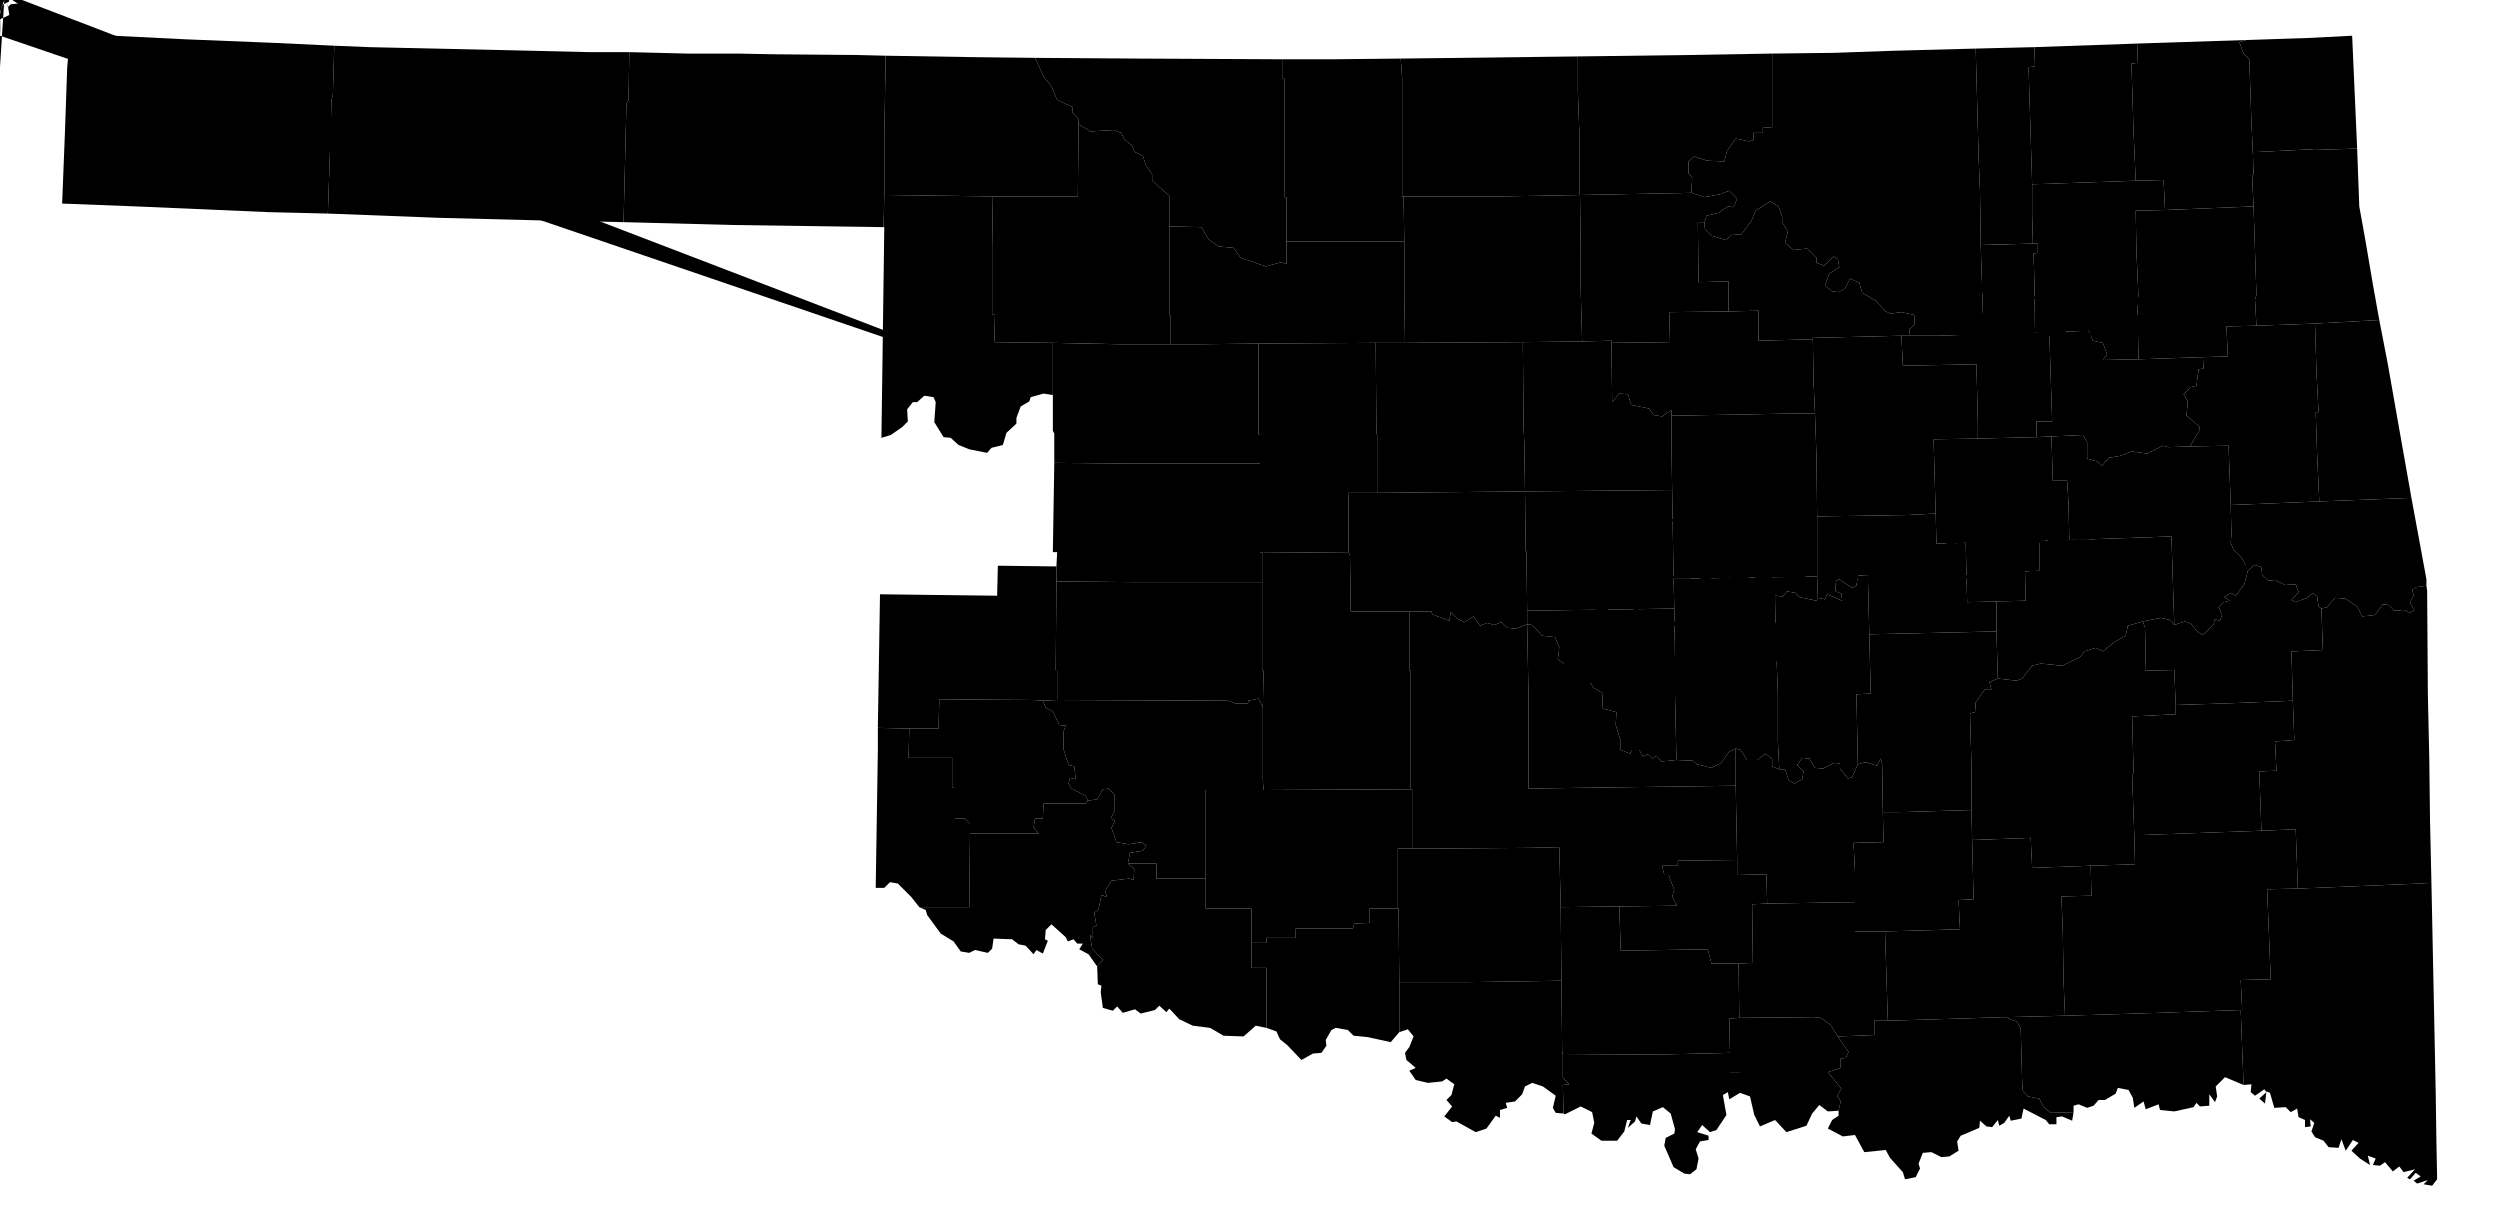
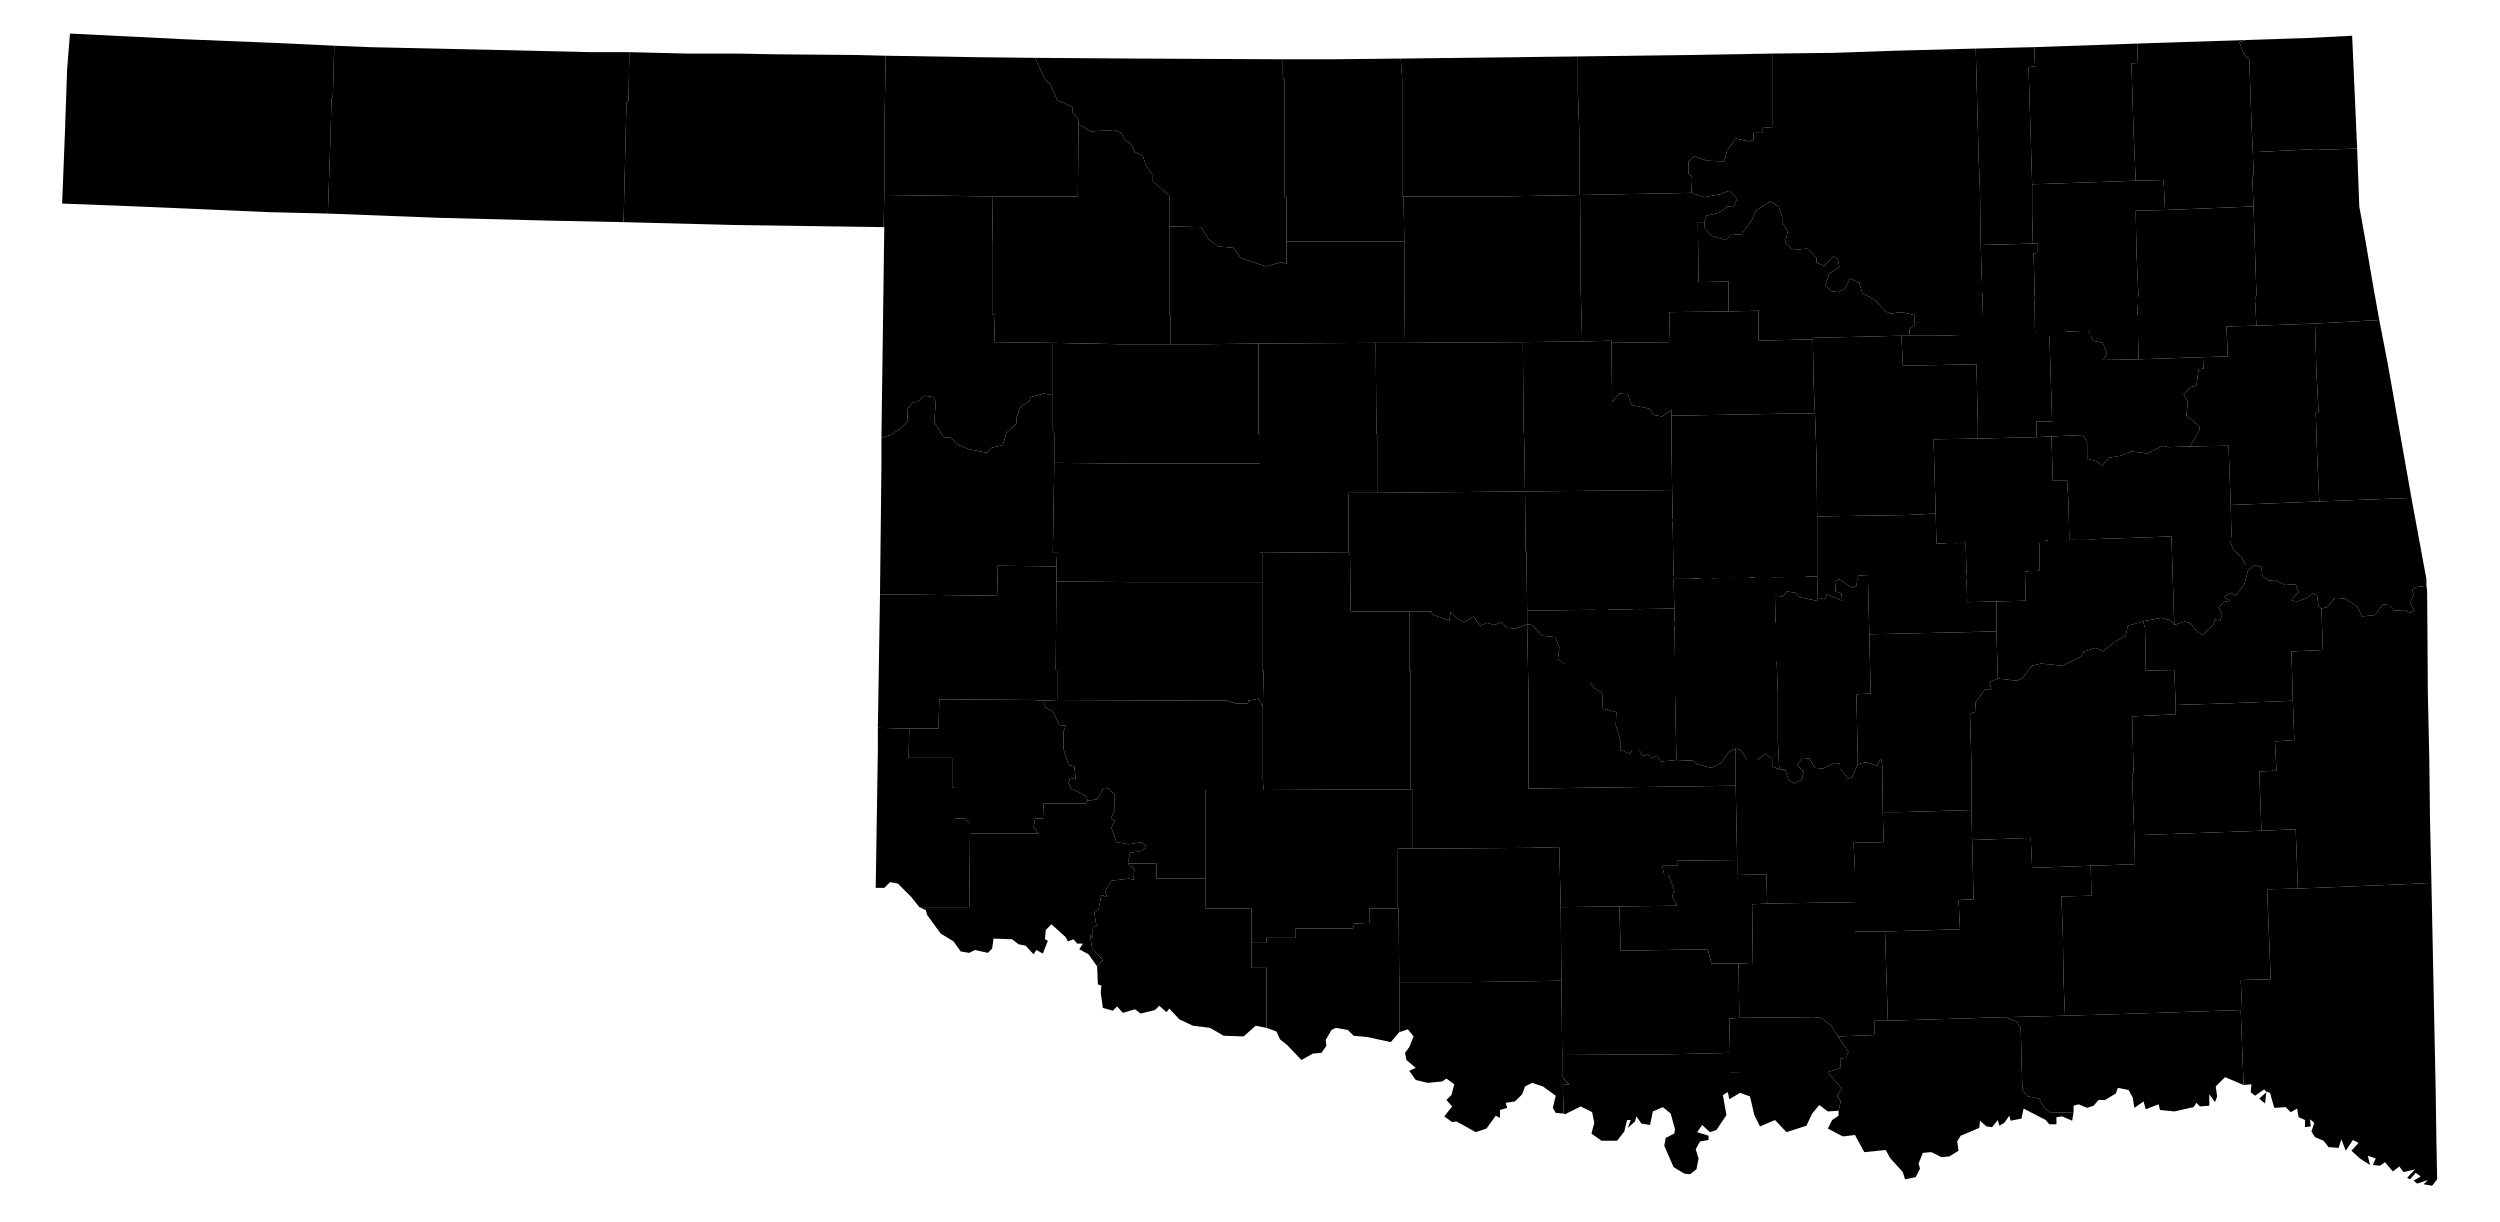
<svg xmlns="http://www.w3.org/2000/svg" version="1.1" width="350" height="171" viewBox="0 0 350 171">
  <defs>
    <pattern id="pattern-no-results" width="50" height="50" patternUnits="userSpaceOnUse">
      <rect width="50" height="50" fill="#ddd" />
      <path d="M-5,5L5,-5M-5,55L55,-5M45,55L55,45" stroke-width="10" stroke="#666666" />
    </pattern>
  </defs>
  <g class="counties" transform="scale(0.1)">
    <path data-fips-int="40001" data-name="Adair County" d="M3376,697l-129,5 -3,-65 -2,-60 4,0 -3,-57 -2,-67 90,-5 12,62 16,91Z" />
    <path data-fips-int="40003" data-name="Alfalfa County" d="M1961,82l2,27 0,102 0,64 2,0 1,63 -165,0 0,-62 -3,0 0,-166 -2,0 0,-27 68,0Z" />
    <path data-fips-int="40005" data-name="Atoka County" d="M2927,1212l1,42 -42,1 2,53 1,66 2,48 -84,2 -164,5 -4,-125 105,-3 -2,-41 21,-1 -2,-83 82,-3 2,42Z" />
    <path data-fips-int="40007" data-name="Beaver County" d="M1240,78l-2,113 0,82 -1,45 -211,-3 -153,-4 4,-166 3,-5 1,-67 81,2 70,0 52,1 116,1Z" />
    <path data-fips-int="40009" data-name="Beckham County" d="M1479,793l0,21 -1,124 2,0 0,42 -20,1 -13,-1 -132,-1 -1,41 -41,0 -44,-1 3,-187 164,2 1,-42Z" />
    <path data-fips-int="40011" data-name="Blaine County" d="M1926,480l1,127 1,1 0,82 -41,0 1,4 0,79 -121,1 -3,-1 0,-124 0,-41 -2,0 0,-127Z" />
    <path data-fips-int="40013" data-name="Bryan County" d="M2807,1424l16,6 6,9 2,76 1,12 7,8 16,3 6,12 10,8 32,-1 -2,12 -14,-6 -8,1 0,10 -10,0 -5,-6 -31,-16 -3,14 -15,3 -2,-7 -7,10 -7,4 -2,-8 -8,10 -8,-1 -9,-8 -1,10 -26,11 -5,8 2,13 -13,8 -11,1 -14,-7 -12,1 -6,15 2,7 -6,12 -15,3 -3,-10 -18,-20 -6,-11 -30,3 -13,-24 -17,2 -21,-11 6,-12 9,-6 0,-7 3,-13 -5,-8 6,-10 -19,-23 18,-6 0,-13 7,-1 4,-8 -15,-22 51,-2 0,-20 19,0Z" />
    <path data-fips-int="40015" data-name="Caddo County" d="M1888,773l2,5 1,78 82,0 0,83 2,0 0,142 0,24 -206,1 -1,-14 0,-102 1,-51 -2,0 0,-124 0,-41Z" />
    <path data-fips-int="40017" data-name="Canadian County" d="M2135,688l1,84 1,0 1,83 0,19 -16,6 -12,-1 -8,-8 -10,4 -10,-3 -10,4 -9,-13 -13,8 -10,-5 -9,-9 -2,12 -24,-9 -1,-4 -31,0 -82,0 -1,-78 -2,-5 0,-79 -1,-4 41,0Z" />
    <path data-fips-int="40019" data-name="Carter County" d="M2267,1269l2,62 122,-2 5,20 38,0 1,76 -14,1 1,48 -85,2 -149,1 -1,-5 -1,-99 -1,-103Z" />
    <path data-fips-int="40021" data-name="Cherokee County" d="M3159,456l82,-3 2,67 3,57 -4,0 2,60 3,65 -124,5 -3,-83 -54,1 13,-22 0,-6 -18,-15 2,-20 -6,-10 10,-10 8,-2 3,-23 7,-1 -1,-16 35,-1 -2,-42Z" />
    <path data-fips-int="40023" data-name="Choctaw County" d="M3137,1414l4,105 -26,-11 -13,13 2,14 -3,8 -8,-11 0,16 -13,1 -5,-5 -4,6 -27,6 -20,-2 -2,-8 -18,7 -3,-11 -13,9 -2,-14 -6,-11 -15,-3 -3,8 -15,9 -9,0 -7,8 -9,3 -12,-5 -7,2 0,9 -32,1 -10,-8 -6,-12 -16,-3 -7,-8 -1,-12 -2,-76 -6,-9 -16,-6 84,-2 99,-3Z" />
    <path data-fips-int="40025" data-name="Cimarron County" d="M468,64l-2,69 -2,7 -1,42 -4,117 -83,-2 -185,-8 -104,-4 4,-102 3,-87 4,-49 161,8 124,5Z" />
    <path data-fips-int="40027" data-name="Cleveland County" d="M2344,852l1,72 0,48 2,92 -21,2 -7,-8 -6,4 -6,-6 -7,3 -5,-9 -10,0 -3,5 -13,-5 0,-12 -7,-23 1,-18 -19,-5 -1,-22 -12,-7 -7,-11 -15,-14 -14,0 -4,-8 -10,-7 2,-17 -6,-14 -18,-2 -14,-15 -7,-1 0,-19Z" />
    <path data-fips-int="40029" data-name="Coal County" d="M2760,1134l1,42 2,83 -21,1 2,41 -105,3 -42,0 0,-41 0,-42 -2,-41 42,-1 -1,-42 22,0Z" />
    <path data-fips-int="40031" data-name="Comanche County" d="M1769,1106l206,-1 2,0 0,83 -20,0 0,84 -40,0 0,20 -21,1 -2,7 -80,0 0,13 -41,0 0,7 -21,0 0,-48 -64,0 0,-42 0,-124Z" />
    <path data-fips-int="40033" data-name="Cotton County" d="M1957,1272l1,0 1,103 0,70 -12,14 -32,-7 -20,-2 -8,-8 -17,-3 -6,3 -8,14 1,8 -7,10 -12,1 -16,9 -20,-21 -10,-8 -5,-11 -14,-5 0,-84 -21,0 0,-35 21,0 0,-7 41,0 0,-13 80,0 2,-7 21,-1 0,-20Z" />
    <path data-fips-int="40035" data-name="Craig County" d="M3145,56l-10,3 6,16 8,8 3,88 2,42 1,31 -2,3 2,42 -124,5 -2,-42 -39,1 -3,-68 -3,-96 9,-1 -1,-27Z" />
    <path data-fips-int="40037" data-name="Creek County" d="M2662,470l2,42 103,-2 2,83 0,21 -62,1 3,104 -41,2 -125,2 -1,-86 -2,-58 -2,-44 -1,-60 0,-2Z" />
    <path data-fips-int="40039" data-name="Custer County" d="M1764,649l0,124 3,1 0,41 -82,0 -96,0 -110,-1 0,-21 1,-20 -6,0 2,-125 101,1Z" />
    <path data-fips-int="40041" data-name="Delaware County" d="M3300,208l3,81 9,50 10,59 9,50 -90,5 -82,3 -2,-37 2,-6 -4,-124 -2,-42 2,-3 -1,-31 83,-4 1,1Z" />
    <path data-fips-int="40043" data-name="Dewey County" d="M1764,649l-187,0 -101,-1 0,-41 -2,-4 0,-50 0,-73 96,2 69,0 39,0 84,-1 0,127 2,0Z" />
    <path data-fips-int="40045" data-name="Ellis County" d="M1390,275l-1,70 0,95 4,0 -1,39 82,1 0,73 -13,-2 -18,5 -2,6 -12,7 -6,16 0,8 -14,13 -5,17 -16,4 -6,7 -25,-5 -15,-6 -11,-10 -10,-1 -13,-21 2,-28 -3,-7 -13,-2 -10,9 -6,0 -8,10 1,17 -8,8 -16,11 -13,4 4,-295 -1,0 1,-45Z" />
    <path data-fips-int="40047" data-name="Garfield County" d="M2211,273l1,0 1,85 0,48 2,72 -83,1 -165,1 -1,-73 0,-69 -1,-63 137,0Z" />
    <path data-fips-int="40049" data-name="Garvin County" d="M2430,1100l2,104 -83,1 0,7 -22,0 3,13 6,0 8,21 -3,9 7,13 -81,1 -82,1 -2,-84 -41,1 0,-83 67,-1Z" />
    <path data-fips-int="40051" data-name="Grady County" d="M2138,874l2,103 0,127 2,0 0,83 -129,1 -36,0 0,-83 -2,0 0,-24 0,-142 -2,0 0,-83 31,0 1,4 24,9 2,-12 9,9 10,5 13,-8 9,13 10,-4 10,3 10,-4 8,8 12,1Z" />
    <path data-fips-int="40053" data-name="Grant County" d="M2209,79l0,49 2,55 0,90 -109,2 -137,0 -2,0 0,-64 0,-102 -2,-27Z" />
    <path data-fips-int="40055" data-name="Greer County" d="M1460,981l4,10 10,5 9,19 9,1 -3,8 0,25 7,22 8,2 2,18 -8,-2 -2,8 4,7 20,10 3,7 -3,4 -59,0 -1,21 -11,0 -2,12 7,9 -96,0 0,-14 -7,-7 -14,0 0,-43 -4,0 0,-42 -61,0 1,-41 41,0 1,-41 132,1Z" />
    <path data-fips-int="40057" data-name="Harmon County" d="M1273,1020l-1,41 61,0 0,42 4,0 0,43 14,0 7,7 0,14 -1,103 -70,0 -11,-14 -19,-19 -11,-2 -8,8 -12,0 3,-193 0,-31Z" />
    <path data-fips-int="40059" data-name="Harper County" d="M1449,81l13,28 9,10 9,21 22,10 -1,7 9,10 0,3 -1,105 -119,0 -152,-2 0,-82 2,-113 123,2Z" />
    <path data-fips-int="40061" data-name="Haskell County" d="M3250,852l2,58 -44,2 2,69 -73,3 -91,3 -2,-49 -41,1 1,-20 -1,-40 -3,-9 25,-5 13,3 6,7 15,-5 8,3 10,12 7,4 15,-15 2,-7 7,2 3,-8 -5,-11 7,-7 9,-2 -8,-5 9,-6 7,4 12,-16 5,-19 9,-8 10,3 1,11 9,8 9,-1 14,7 15,-1 4,11 -10,11 6,3 16,-6 8,-7 6,5 2,14Z" />
    <path data-fips-int="40063" data-name="Hughes County" d="M2795,884l2,66 -12,5 3,10 -9,0 -13,18 -1,14 -7,2 2,70 0,65 -102,3 -22,0 -1,-68 -2,-7 -5,10 -16,-5 -11,3 -2,-98 20,-1 -2,-83Z" />
    <path data-fips-int="40065" data-name="Jackson County" d="M1579,1209l9,8 -1,15 -6,-2 -25,3 -9,14 3,9 -8,-3 -4,20 -6,5 3,18 -5,2 0,15 -4,-4 3,19 15,16 -8,9 -12,-17 -13,-7 5,-8 -8,0 -5,-6 -8,3 -3,-6 -20,-18 -8,8 -1,13 4,2 -7,18 -9,-5 -4,6 -11,-12 -10,-2 -9,-7 -26,-1 -2,14 -6,6 -18,-4 -8,4 -12,-2 -10,-14 -18,-11 -19,-26 -2,-7 -9,-4 70,0 1,-103 96,0 -7,-9 2,-12 11,0 1,-21 59,0 3,-4 13,-2 8,-14 8,-1 8,8 0,24 -5,10 6,3 -5,10 7,20 17,3 18,-3 7,5 -5,7 -18,3Z" />
    <path data-fips-int="40067" data-name="Jefferson County" d="M2186,1373l1,99 1,5 0,32 9,9 -9,1 1,40 -11,-1 -4,-7 4,-17 -18,-13 -15,-5 -10,5 -4,11 -10,10 -13,2 2,7 -10,3 0,11 -6,-3 -13,18 -15,5 -27,-15 -6,1 -11,-8 11,-14 -8,-9 7,-7 4,-15 -11,-8 -6,4 -20,2 -17,-4 -9,-13 9,-4 -13,-11 -2,-10 6,-8 6,-15 -8,-10 -12,4 0,-70 94,0Z" />
    <path data-fips-int="40069" data-name="Johnston County" d="M2474,1265l123,-2 0,41 42,0 4,125 -19,0 0,20 -51,2 -10,-16 -14,-10 -10,-1 -104,1 -1,-76 20,-1 -1,-82Z" />
    <path data-fips-int="40071" data-name="Kay County" d="M2481,75l0,103 -13,1 0,7 -13,0 0,10 -6,2 -19,-4 -12,17 -4,15 -24,-1 -18,-6 -8,7 0,17 5,5 -1,22 -156,3 -1,0 0,-90 -2,-55 0,-49 155,-2Z" />
    <path data-fips-int="40073" data-name="Kingfisher County" d="M2132,479l1,119 1,22 1,68 -207,2 0,-82 -1,-1 -1,-127 41,0Z" />
    <path data-fips-int="40075" data-name="Kiowa County" d="M1768,990l0,102 1,14 -81,0 0,124 -69,0 0,-21 -40,0 3,-15 18,-3 5,-7 -7,-5 -18,3 -17,-3 -7,-20 5,-10 -6,-3 5,-10 0,-24 -8,-8 -8,1 -8,14 -13,2 -3,-7 -20,-10 -4,-7 2,-8 8,2 -2,-18 -8,-2 -7,-22 0,-25 3,-8 -9,-1 -9,-19 -10,-5 -4,-10 20,-1 239,1 11,4 17,0 1,-4 14,-3Z" />
    <path data-fips-int="40077" data-name="Latimer County" d="M3210,981l2,55 -27,2 2,41 -24,1 3,83 -168,6 -10,0 -3,-83 2,-5 -2,-78 61,-3 0,-13 91,-3Z" />
    <path data-fips-int="40081" data-name="Lincoln County" d="M2541,579l2,58 1,86 0,84 -176,3 -25,0 -2,-124 -1,-65 0,-39 167,-3Z" />
    <path data-fips-int="40083" data-name="Logan County" d="M2215,478l41,-1 0,3 1,83 10,-12 12,1 5,15 25,5 6,9 12,2 13,-9 0,8 0,39 1,65 -206,2 -1,-68 -1,-22 -1,-119Z" />
    <path data-fips-int="40085" data-name="Love County" d="M2422,1474l0,28 14,0 0,28 -15,9 -2,-10 -7,4 5,28 -14,21 -9,3 -11,-10 -7,10 16,5 0,6 -12,2 -6,11 4,13 -3,15 -9,7 -8,-1 -15,-9 -13,-30 2,-11 12,-6 1,-6 -6,-22 -11,-9 -14,6 -4,19 -12,-2 -7,-10 -2,7 -10,9 4,-11 -5,0 -4,16 -10,13 -22,0 -14,-10 4,-15 -3,-15 -16,-8 -22,11 -2,-1 -1,-40 9,-1 -9,-9 0,-32 149,-1Z" />
    <path data-fips-int="40087" data-name="McClain County" d="M2347,1064l23,1 6,5 20,5 14,-7 10,-15 10,-5 0,52 -221,3 -67,1 -2,0 0,-127 -2,-103 7,1 14,15 18,2 6,14 -2,17 10,7 4,8 14,0 15,14 7,11 12,7 1,22 19,5 -1,18 7,23 0,12 13,5 3,-5 10,0 5,9 7,-3 6,6 6,-4 7,8Z" />
    <path data-fips-int="40089" data-name="McCurtain County" d="M3404,1236l6,294 1,70 1,51 -7,9 -12,-2 6,-6 -15,5 -5,-4 10,-6 -7,-5 -8,9 -4,-2 11,-12 -16,4 -6,-8 -9,7 -11,-13 -7,5 -10,-1 4,-9 -11,-4 3,13 -14,-9 -12,-11 10,-11 -8,-4 -10,15 -6,-16 -4,12 -14,-1 -7,-9 -12,-5 -5,-8 4,-12 -6,-5 1,10 -8,1 0,-10 -9,-4 -2,-12 -9,5 -7,-7 -16,1 -6,-21 -5,-2 -2,17 -8,-7 10,-9 -3,-4 -13,9 -6,-5 1,-11 -11,1 -4,-105 2,0 -2,-42 42,-1 -5,-126 43,-1 147,-6Z" />
    <path data-fips-int="40091" data-name="McIntosh County" d="M3044,875l-6,-7 -13,-3 -25,5 -21,6 -3,14 -16,9 -16,13 -10,-5 -16,5 -6,8 -25,12 -30,-3 -12,3 -14,18 -8,3 -26,-3 -2,-66 0,-42 41,-1 -1,-41 20,-1 0,-42 42,-1 143,-5Z" />
    <path data-fips-int="40093" data-name="Major County" d="M1801,338l165,0 0,69 1,73 -41,0 -164,1 -84,1 -39,0 0,-40 -2,-1 0,-124 45,1 10,17 14,10 21,2 10,14 35,12 22,-6 7,3Z" />
    <path data-fips-int="40095" data-name="Marshall County" d="M2573,1451l15,22 -4,8 -7,1 0,13 -18,6 19,23 -6,10 5,8 -3,13 -15,1 -12,-9 -10,12 -8,17 -28,9 -16,-17 -21,9 -8,-16 -6,-26 -14,-5 0,-28 -14,0 0,-28 -1,-48 14,-1 104,-1 10,1 14,10Z" />
    <path data-fips-int="40097" data-name="Mayes County" d="M3155,289l4,124 -2,6 2,37 -42,1 2,42 -35,1 -90,3 -2,-83 2,-1 -3,-67 -1,-57 41,-1Z" />
    <path data-fips-int="40099" data-name="Murray County" d="M2432,1204l0,21 41,-1 1,41 -21,1 1,82 -20,1 -38,0 -5,-20 -122,2 -2,-62 81,-1 -7,-13 3,-9 -8,-21 -6,0 -3,-13 22,0 0,-7Z" />
    <path data-fips-int="40101" data-name="Muskogee County" d="M3066,625l54,-1 3,83 1,41 -1,12 4,10 11,10 6,11 12,0 -9,8 -5,19 -12,16 -7,-4 -9,6 8,5 -9,2 -7,7 5,11 -3,8 -7,-2 -2,7 -15,15 -7,-4 -10,-12 -8,-3 -15,5 -4,-124 -143,5 -1,-49 -2,-34 -20,0 -2,-62 44,-2 6,10 0,23 14,4 7,6 9,-11 17,-3 15,-6 22,3 22,-11 8,2Z" />
    <path data-fips-int="40103" data-name="Noble County" d="M2386,312l-9,0 1,83 42,-1 0,42 -83,1 1,42 -82,1 0,-3 -41,1 -2,-72 0,-48 -1,-85 156,-3 18,6 22,-4 13,-5 11,11 -5,12 -8,-1 -13,9 -17,4Z" />
    <path data-fips-int="40105" data-name="Nowata County" d="M2992,61l1,27 -9,1 3,96 3,68 -145,5 -5,-164 9,-1 -1,-27Z" />
    <path data-fips-int="40107" data-name="Okfuskee County" d="M2710,719l1,42 41,-1 2,83 41,-1 0,42 -178,4 -2,-83 -14,1 -2,14 -6,3 -18,-12 -6,3 1,14 8,3 1,10 -21,-9 -3,7 -10,-2 -1,-30 0,-84 125,-2Z" />
    <path data-fips-int="40109" data-name="Oklahoma County" d="M2341,686l2,124 1,42 -206,3 -1,-83 -1,0 -1,-84Z" />
    <path data-fips-int="40111" data-name="Okmulgee County" d="M2769,614l82,-2 21,-1 2,62 20,0 2,34 1,49 -42,1 0,42 -20,1 1,41 -41,1 -41,1 -2,-83 -41,1 -1,-42 -3,-104Z" />
    <path data-fips-int="40113" data-name="Osage County" d="M2766,68l4,150 2,50 1,75 4,125 -64,2 -39,0 -1,-9 7,-6 0,-14 -18,-4 -15,2 -7,-3 -14,-15 -19,-11 -4,-14 -13,-6 -7,14 -9,5 -9,-1 -10,-8 6,-17 14,-9 -2,-11 -6,-4 -13,13 -11,-4 0,-7 -13,-13 -19,2 -12,-10 4,-16 -8,-13 0,-8 -5,-14 -12,-7 -20,13 -6,14 -14,19 -14,1 -8,7 -20,-6 -9,-9 -1,-9 3,-10 17,-4 13,-9 8,1 5,-12 -11,-11 -13,5 -22,4 -18,-6 1,-22 -5,-5 0,-17 8,-7 18,6 24,1 4,-15 12,-17 19,4 6,-2 0,-10 13,0 0,-7 13,-1 0,-103 86,-1 86,-3Z" />
    <path data-fips-int="40115" data-name="Ottawa County" d="M3300,208l-62,2 -1,-1 -83,4 -2,-42 -3,-88 -8,-8 -6,-16 10,-3 91,-3 57,-3Z" />
    <path data-fips-int="40117" data-name="Pawnee County" d="M2674,470l-12,0 -124,3 0,2 -76,2 0,-42 -42,1 0,-42 -42,1 -1,-83 9,0 1,9 9,9 20,6 8,-7 14,-1 14,-19 6,-14 20,-13 12,7 5,14 0,8 8,13 -4,16 12,10 19,-2 13,13 0,7 11,4 13,-13 6,4 2,11 -14,9 -6,17 10,8 9,1 9,-5 7,-14 13,6 4,14 19,11 14,15 7,3 15,-2 18,4 0,14 -7,6Z" />
    <path data-fips-int="40119" data-name="Payne County" d="M2538,475l1,60 2,44 -34,0 -167,3 0,-8 -13,9 -12,-2 -6,-9 -25,-5 -5,-15 -12,-1 -10,12 -1,-83 82,-1 -1,-42 83,-1 42,-1 0,42Z" />
    <path data-fips-int="40121" data-name="Pittsburg County" d="M3046,987l0,13 -61,3 2,78 -2,5 3,83 1,41 -62,2 -82,3 -2,-42 -82,3 -1,-42 0,-65 -2,-70 7,-2 1,-14 13,-18 9,0 -3,-10 12,-5 26,3 8,-3 14,-18 12,-3 30,3 25,-12 6,-8 16,-5 10,5 16,-13 16,-9 3,-14 21,-6 3,9 1,40 -1,20 41,-1Z" />
    <path data-fips-int="40123" data-name="Pontotoc County" d="M2491,1077l8,0 5,15 8,5 11,-6 2,-11 -9,-9 7,-10 10,1 8,13 11,1 16,-8 8,1 0,7 11,14 6,-2 8,-18 11,-3 16,5 5,-10 2,7 1,68 1,42 -42,1 2,41 0,42 -123,2 -1,-41 -41,1 0,-21 -2,-104 0,-52 7,2 9,14 14,0 12,-9 9,8 0,10Z" />
    <path data-fips-int="40125" data-name="Pottawatomie County" d="M2544,807l1,30 -2,4 -24,-5 -5,-6 -12,-2 -6,7 -11,-1 1,58 3,78 0,67 2,40 -10,-4 0,-10 -9,-8 -12,9 -14,0 -9,-14 -7,-2 -10,5 -10,15 -14,7 -20,-5 -6,-5 -23,-1 -2,-92 0,-48 -1,-72 -1,-42 25,0Z" />
    <path data-fips-int="40127" data-name="Pushmataha County" d="M3166,1163l48,-2 3,83 -43,1 5,126 -42,1 2,42 -2,0 -147,5 -99,3 -2,-48 -1,-66 -2,-53 42,-1 -1,-42 62,-2 -1,-41 10,0Z" />
-     <path data-fips-int="40129" data-name="Roger Mills County" d="M1474,553 0,50 2,4 0,41 -2,125 6,0 -1,20 -82,-1 -1,42 -164,-2 2,-180 0,-39 13,-4 16,-11 8,-8 -1,-17 8,-10 6,0 10,-9 13,2 3,7 -2,28 13,21 10,1 11,10 15,6 25,5 6,-7 16,-4 5,-17 14,-13 0,-8 6,-16 12,-7 2,-6 18,-5Z" />
+     <path data-fips-int="40129" data-name="Roger Mills County" d="M1474,553l0,50 2,4 0,41 -2,125 6,0 -1,20 -82,-1 -1,42 -164,-2 2,-180 0,-39 13,-4 16,-11 8,-8 -1,-17 8,-10 6,0 10,-9 13,2 3,7 -2,28 13,21 10,1 11,10 15,6 25,5 6,-7 16,-4 5,-17 14,-13 0,-8 6,-16 12,-7 2,-6 18,-5Z" />
    <path data-fips-int="40131" data-name="Rogers County" d="M3031,294l-41,1 1,57 3,67 -2,1 2,83 -50,1 6,-8 -6,-16 -14,-3 -6,-14 -55,2 -20,0 -1,-76 -1,-34 6,-1 0,-13 -7,0 -1,-41 0,-42 145,-5 39,-1Z" />
    <path data-fips-int="40133" data-name="Seminole County" d="M2617,888l2,83 -20,1 2,98 -8,18 -6,2 -11,-14 0,-7 -8,-1 -16,8 -11,-1 -8,-13 -10,-1 -7,10 9,9 -2,11 -11,6 -8,-5 -5,-15 -8,0 -2,-40 0,-67 -3,-78 -1,-58 11,1 6,-7 12,2 5,6 24,5 2,-4 10,2 3,-7 21,9 -1,-10 -8,-3 -1,-14 6,-3 18,12 6,-3 2,-14 14,-1Z" />
    <path data-fips-int="40135" data-name="Sequoyah County" d="M3247,702l129,-5 21,114 0,9 -14,2 -6,4 2,7 -5,11 6,10 -6,4 -8,-4 -14,1 -8,-8 -8,-1 -11,15 -18,2 -7,-14 -17,-11 -14,-1 -11,13 -8,2 -4,-3 -2,-14 -6,-5 -8,7 -16,6 -6,-3 10,-11 -4,-11 -15,1 -14,-7 -9,1 -9,-8 -1,-11 -10,-3 -12,0 -6,-11 -11,-10 -4,-10 1,-12 -1,-41Z" />
    <path data-fips-int="40137" data-name="Stephens County" d="M2142,1187l41,-1 2,84 1,103 -133,2 -94,0 -1,-103 -1,0 0,-84 20,0 36,0Z" />
    <path data-fips-int="40139" data-name="Texas County" d="M881,73l-1,67 -3,5 -4,166 -99,-2 -158,-4 -157,-6 4,-117 1,-42 2,-7 2,-69 49,2 180,4 129,3Z" />
    <path data-fips-int="40141" data-name="Tillman County" d="M1688,1230l0,42 64,0 0,48 0,35 21,0 0,84 -15,-3 -17,15 -28,-1 -19,-11 -24,-3 -19,-9 -14,-15 -4,5 -10,-9 -6,6 -20,5 -8,-6 -17,5 -8,-9 -6,6 -14,-4 -3,-22 1,-9 -5,-2 -1,-25 8,-9 -15,-16 -3,-19 4,4 0,-15 5,-2 -3,-18 6,-5 4,-20 8,3 -3,-9 9,-14 25,-3 6,2 1,-15 -9,-8 40,0 0,21Z" />
    <path data-fips-int="40143" data-name="Tulsa County" d="M2846,341l7,0 0,13 -6,1 1,34 1,76 20,0 4,125 -22,0 0,22 -82,2 0,-21 -2,-83 -103,2 -2,-42 12,0 39,0 64,-2 -4,-125Z" />
    <path data-fips-int="40145" data-name="Wagoner County" d="M2994,503l90,-3 1,16 -7,1 -3,23 -8,2 -10,10 6,10 -2,20 18,15 0,6 -13,22 -30,1 -8,-2 -22,11 -22,-3 -15,6 -17,3 -9,11 -7,-6 -14,-4 0,-23 -6,-10 -44,2 -21,1 0,-22 22,0 -4,-125 55,-2 6,14 14,3 6,16 -6,8Z" />
    <path data-fips-int="40147" data-name="Washington County" d="M2848,66l1,27 -9,1 5,164 0,42 1,41 -73,2 -1,-75 -2,-50 -4,-150Z" />
    <path data-fips-int="40149" data-name="Washita County" d="M1767,815l0,124 2,0 -1,51 -6,-12 -14,3 -1,4 -17,0 -11,-4 -239,-1 0,-42 -2,0 1,-124 110,1 96,0Z" />
    <path data-fips-int="40151" data-name="Woods County" d="M1796,83l0,27 2,0 0,166 3,0 0,62 0,32 -7,-3 -22,6 -35,-12 -10,-14 -21,-2 -14,-10 -10,-17 -45,-1 0,-43 -24,-21 0,-9 -9,-13 -4,-13 -11,-5 -4,-9 -11,-9 -4,-9 -11,-4 -32,2 -17,-10 0,-4 0,-3 -9,-10 1,-7 -22,-10 -9,-21 -9,-10 -13,-28 145,1Z" />
    <path data-fips-int="40153" data-name="Woodward County" d="M1637,317l0,124 2,1 0,40 -69,0 -96,-2 -82,-1 1,-39 -4,0 0,-95 1,-70 119,0 1,-105 0,-3 0,3 0,4 17,10 32,-2 11,4 4,9 11,9 4,9 11,5 4,13 9,13 0,9 24,21Z" />
    <path data-fips-int="40079" data-name="Le Flore County" d="M3404,1236l-40,2 -147,6 -3,-83 -48,2 -3,-83 24,-1 -2,-41 27,-2 -2,-55 -2,-69 44,-2 -2,-58 8,-2 11,-13 14,1 17,11 7,14 18,-2 11,-15 8,1 8,8 14,-1 8,4 6,-4 -6,-10 5,-11 -2,-7 6,-4 14,-2 1,7 1,144 2,91 1,85Z" />
  </g>
  <g class="cities">
    <circle r="3" cx="218.9" cy="81.0" />
    <text x="218.9" y="81.0">Oklahoma City</text>
    <circle r="3" cx="277.2" cy="47.0" />
    <text x="277.2" y="47.0">Tulsa</text>
    <circle r="3" cx="222.0" cy="92.6" />
    <text x="222.0" y="92.6">Norman</text>
  </g>
</svg>
